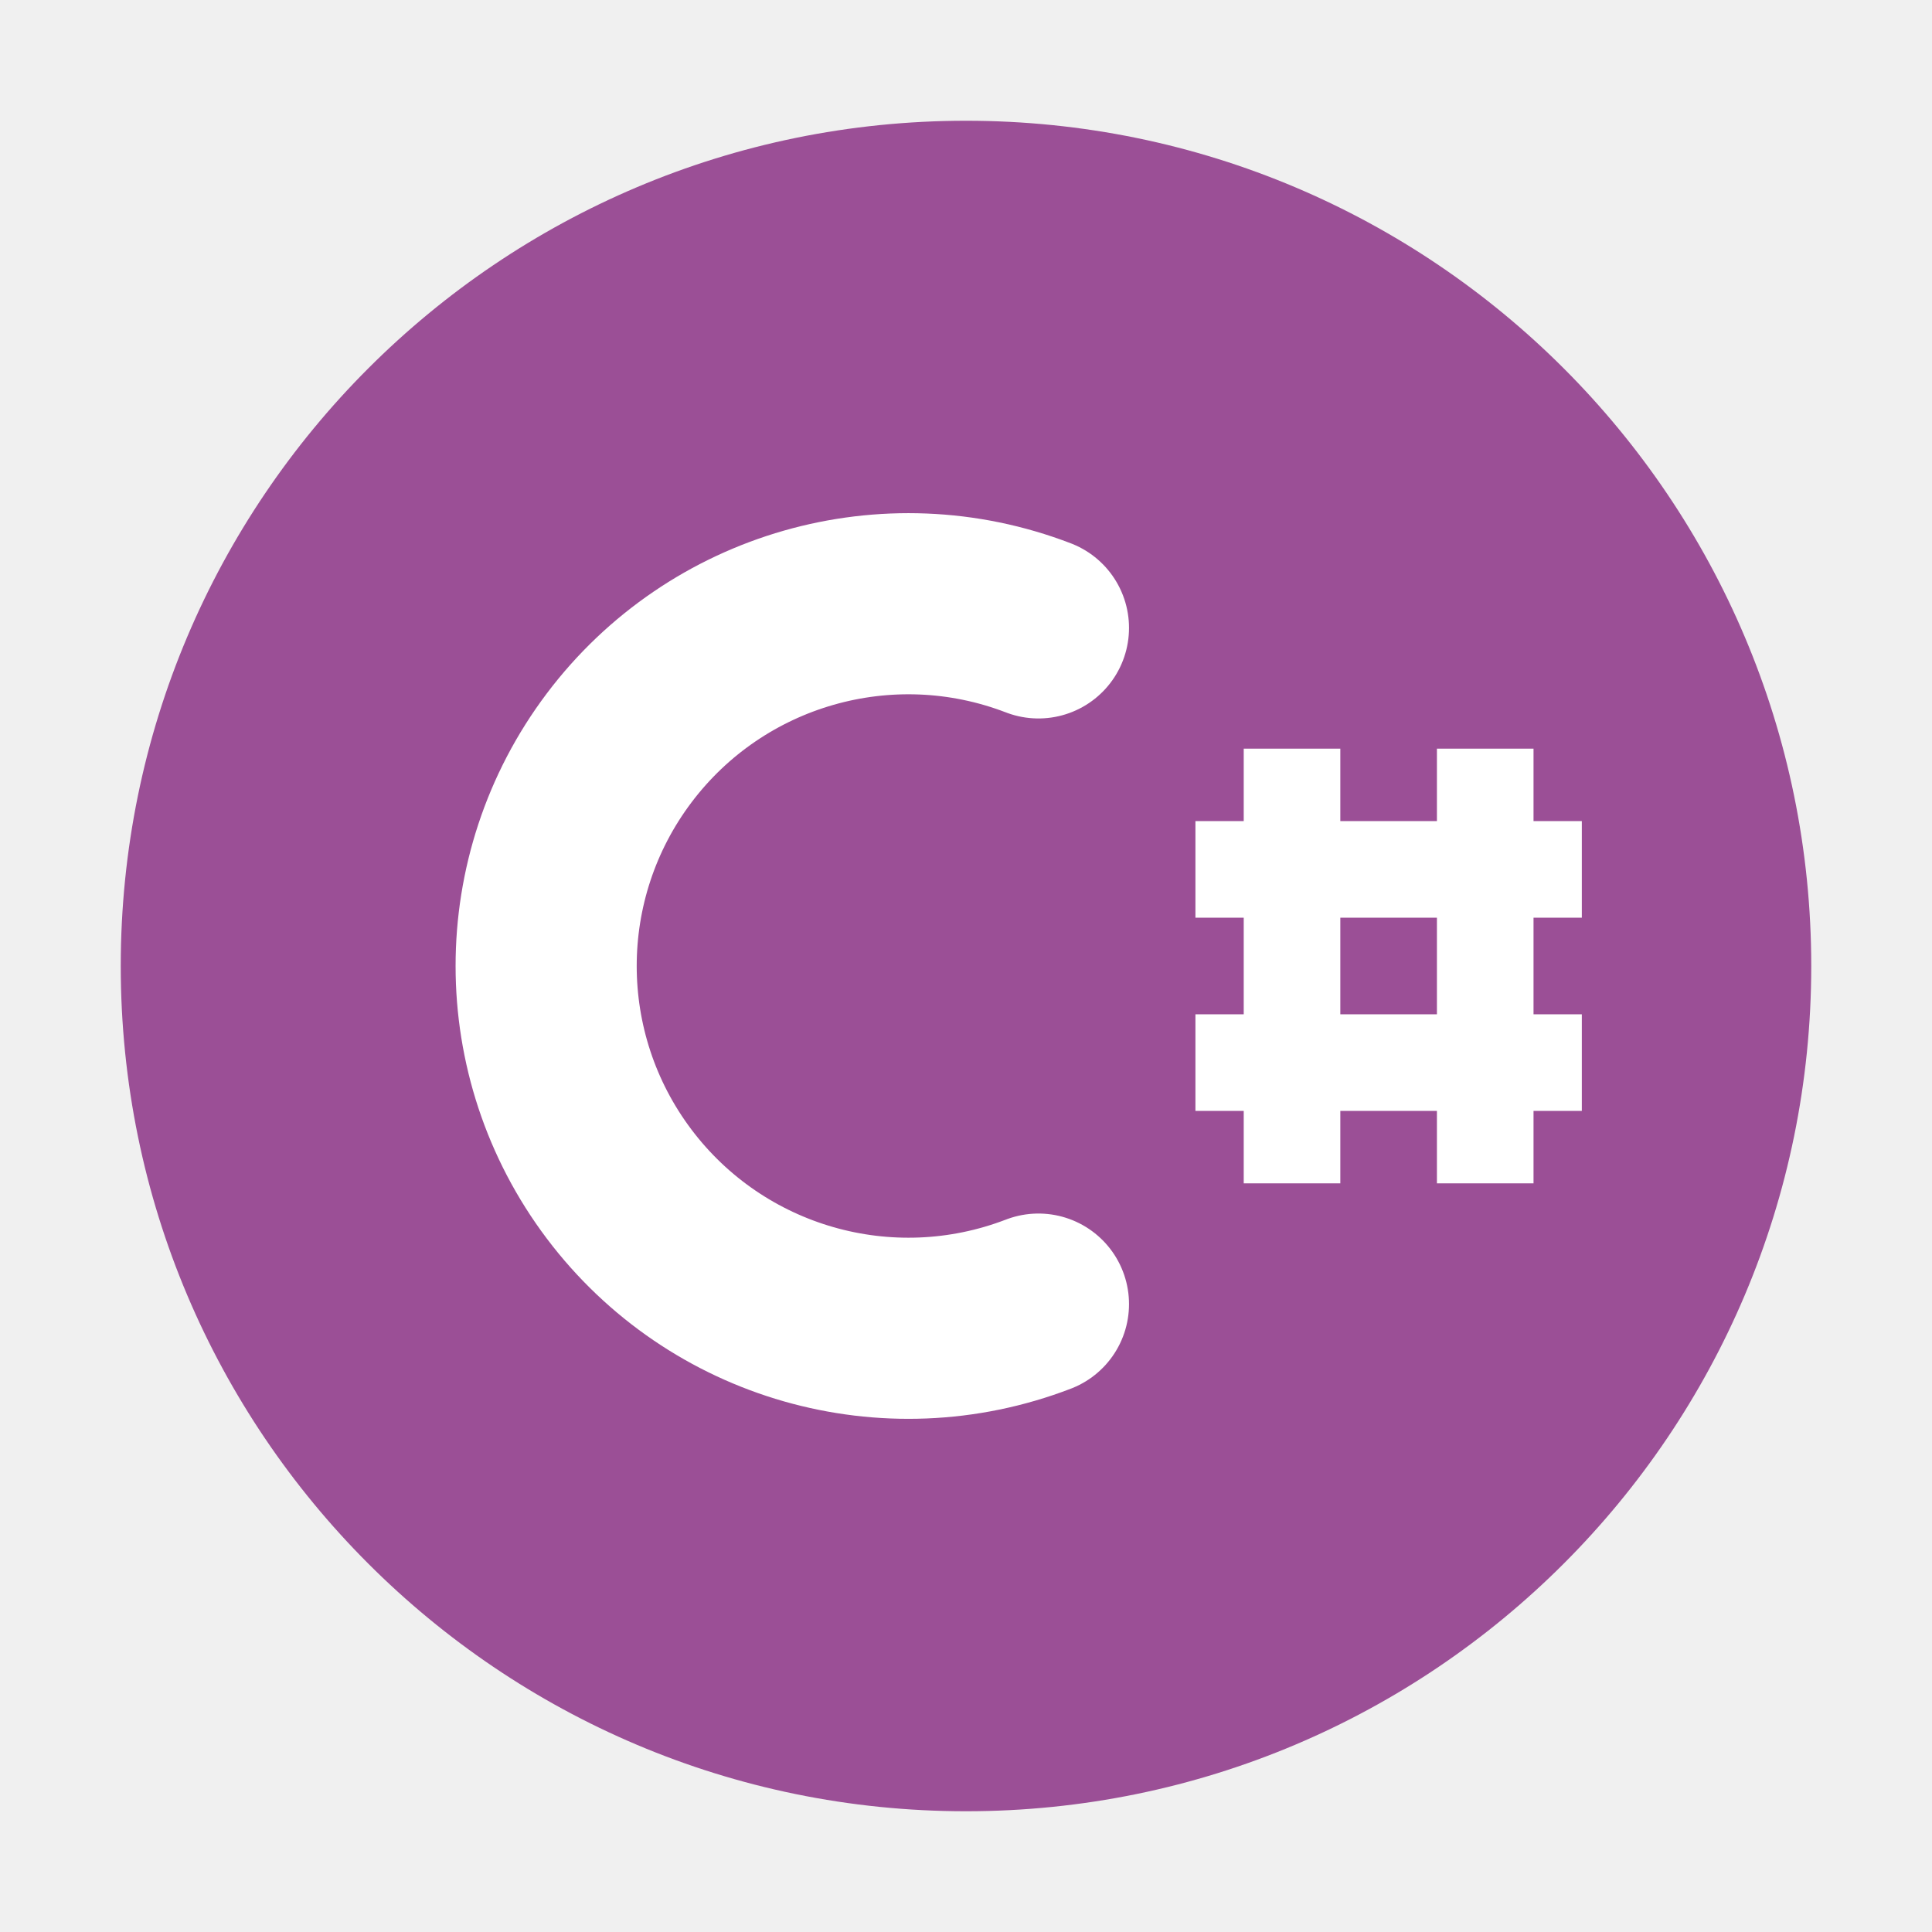
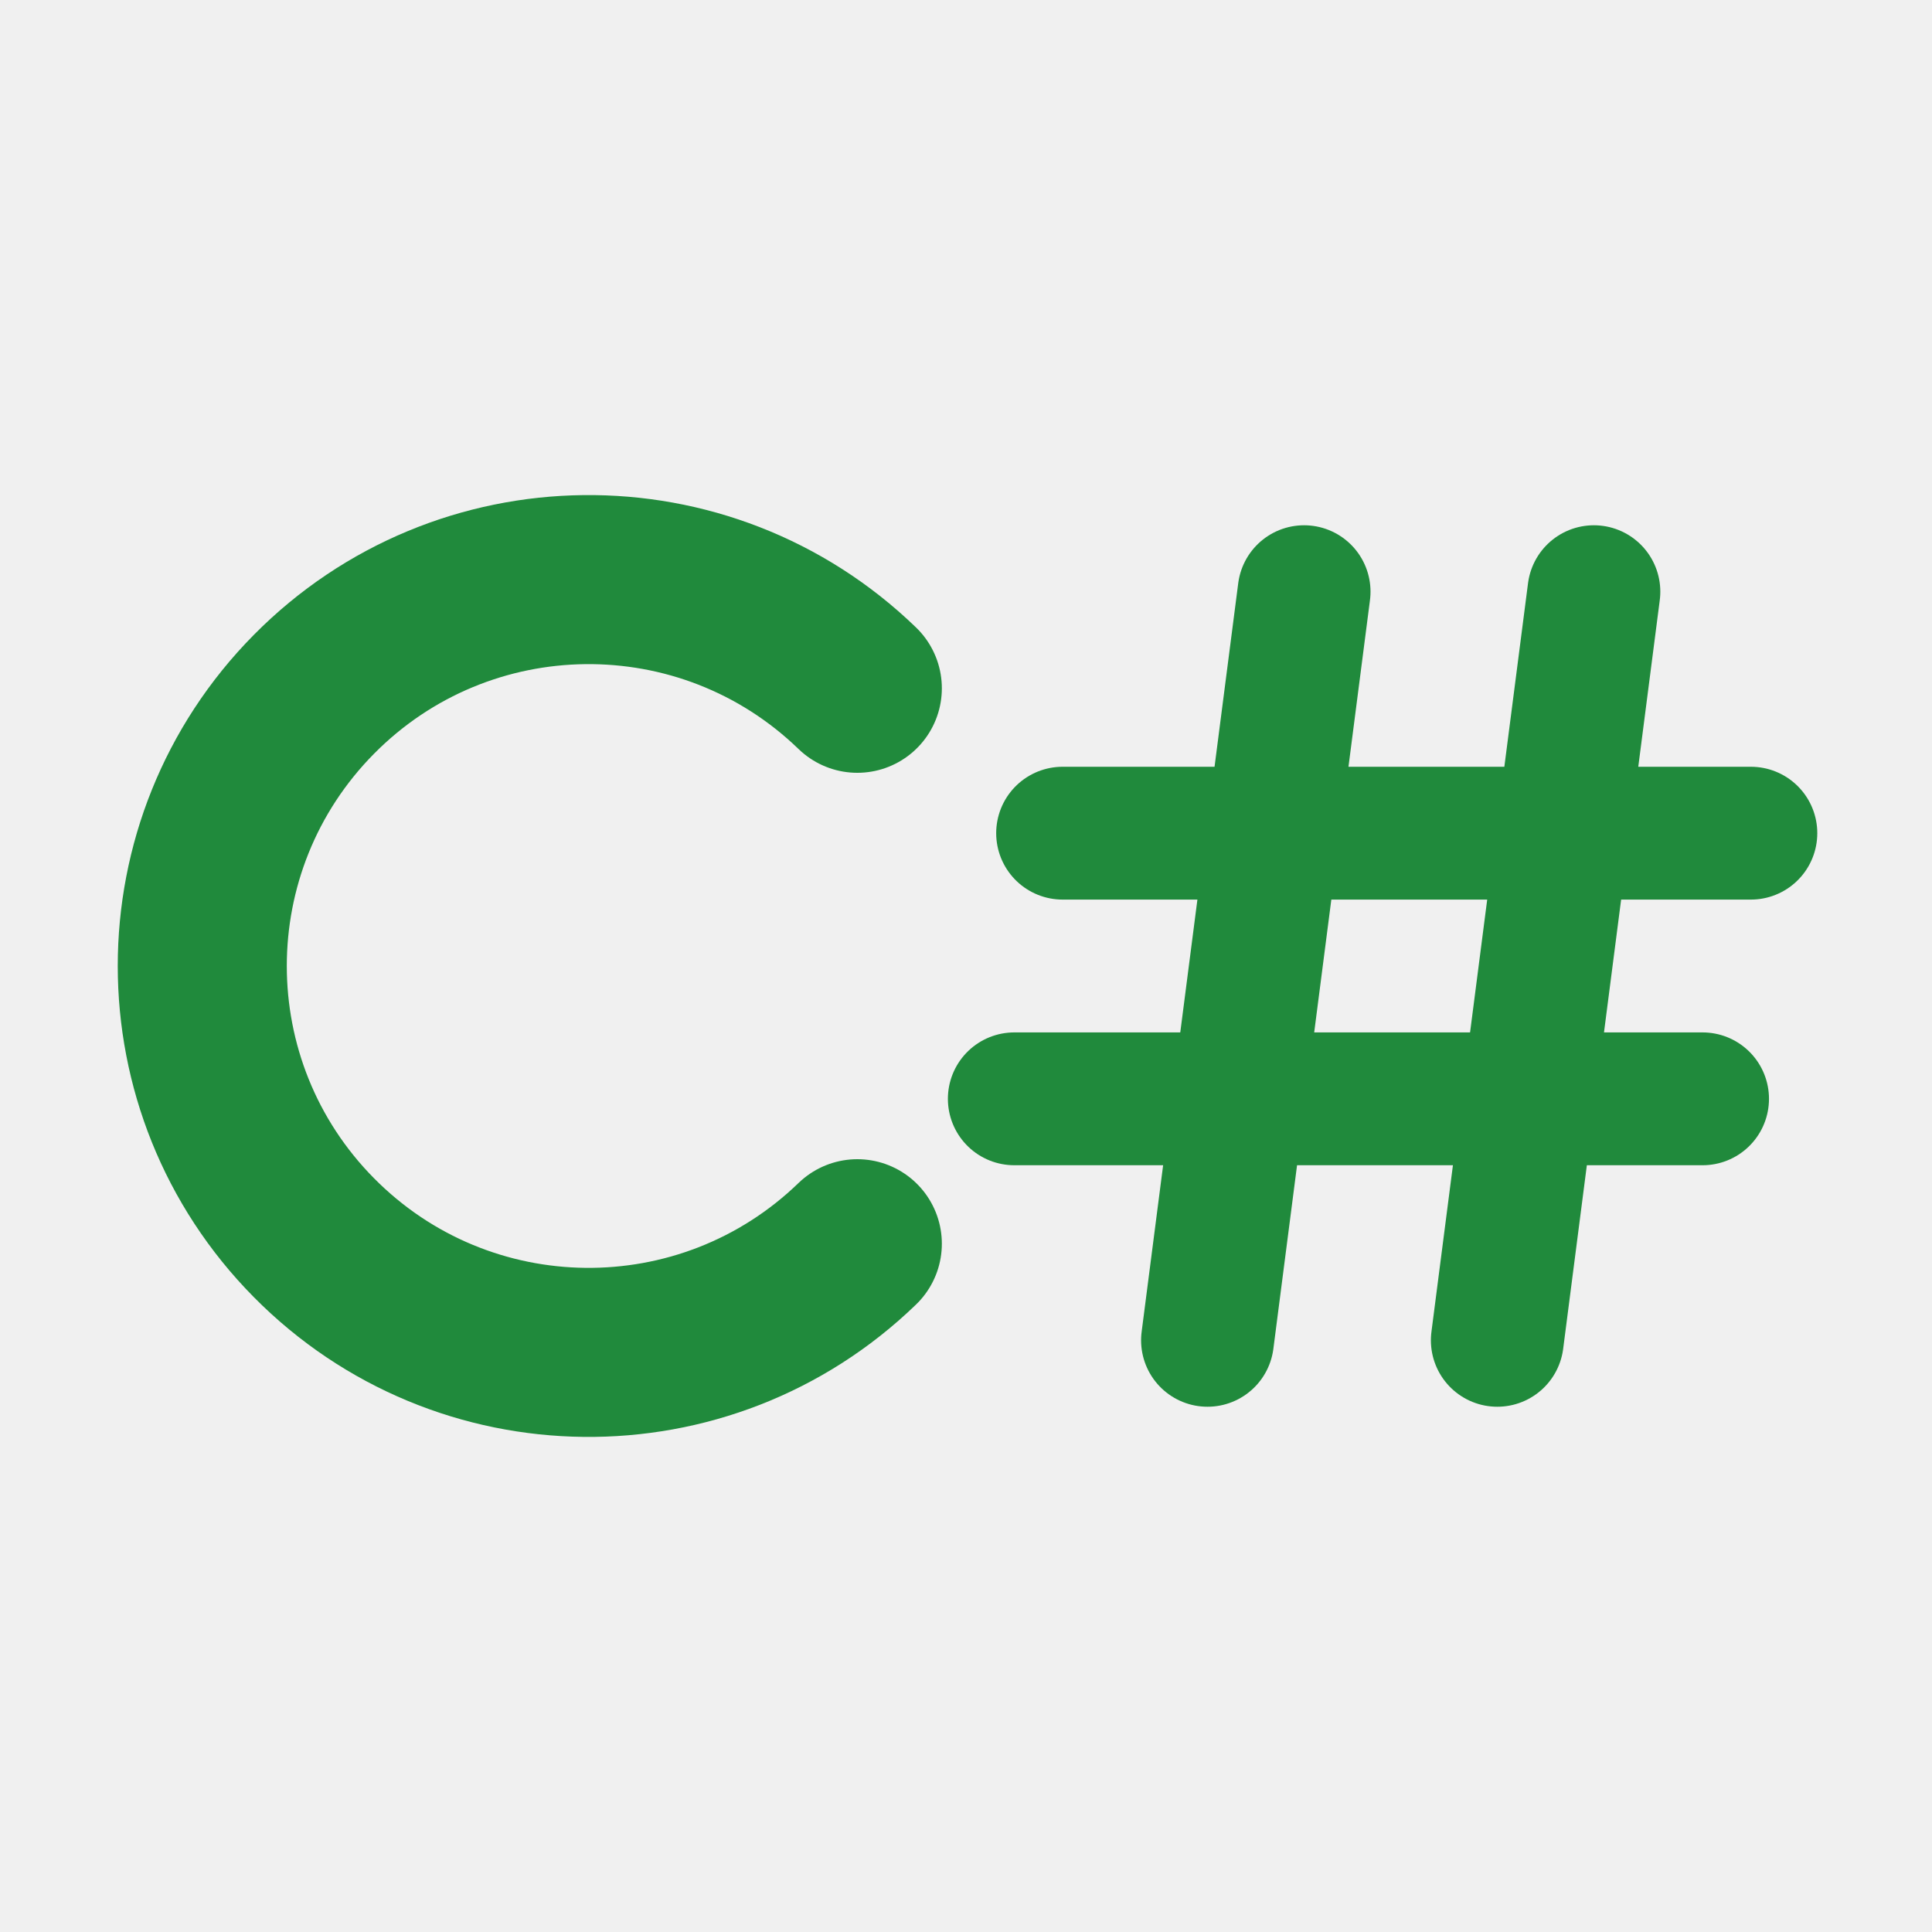
<svg xmlns="http://www.w3.org/2000/svg" width="16" height="16" viewBox="0 0 16 16">
-   <circle cx="8" cy="8" r="7" fill="#9B4F96" />
-   <path d="M8.6 5.2A3 3 0 1 0 8.6 10.8" fill="none" stroke="#FFFFFF" stroke-width="1.5" stroke-linecap="round" />
-   <path d="M10.7 6.2v3.6M12.3 6.2v3.6M9.9 7.2h3.2M9.9 8.8h3.2" fill="none" stroke="#FFFFFF" stroke-width="0.8" />
+   <path d="M7.1 5.7A3.2 3.2 0 1 0 7.1 10.3" fill="none" stroke="#208A3C" stroke-width="1.4" stroke-linecap="round" stroke-linejoin="round" />
+   <path d="M10.8 4.9 10 11.1M13.2 4.9 12.4 11.1M8.8 6.9h5.7M8.4 9.1h5.7" fill="none" stroke="#208A3C" stroke-width="1.1" stroke-linecap="round" />
</svg>
